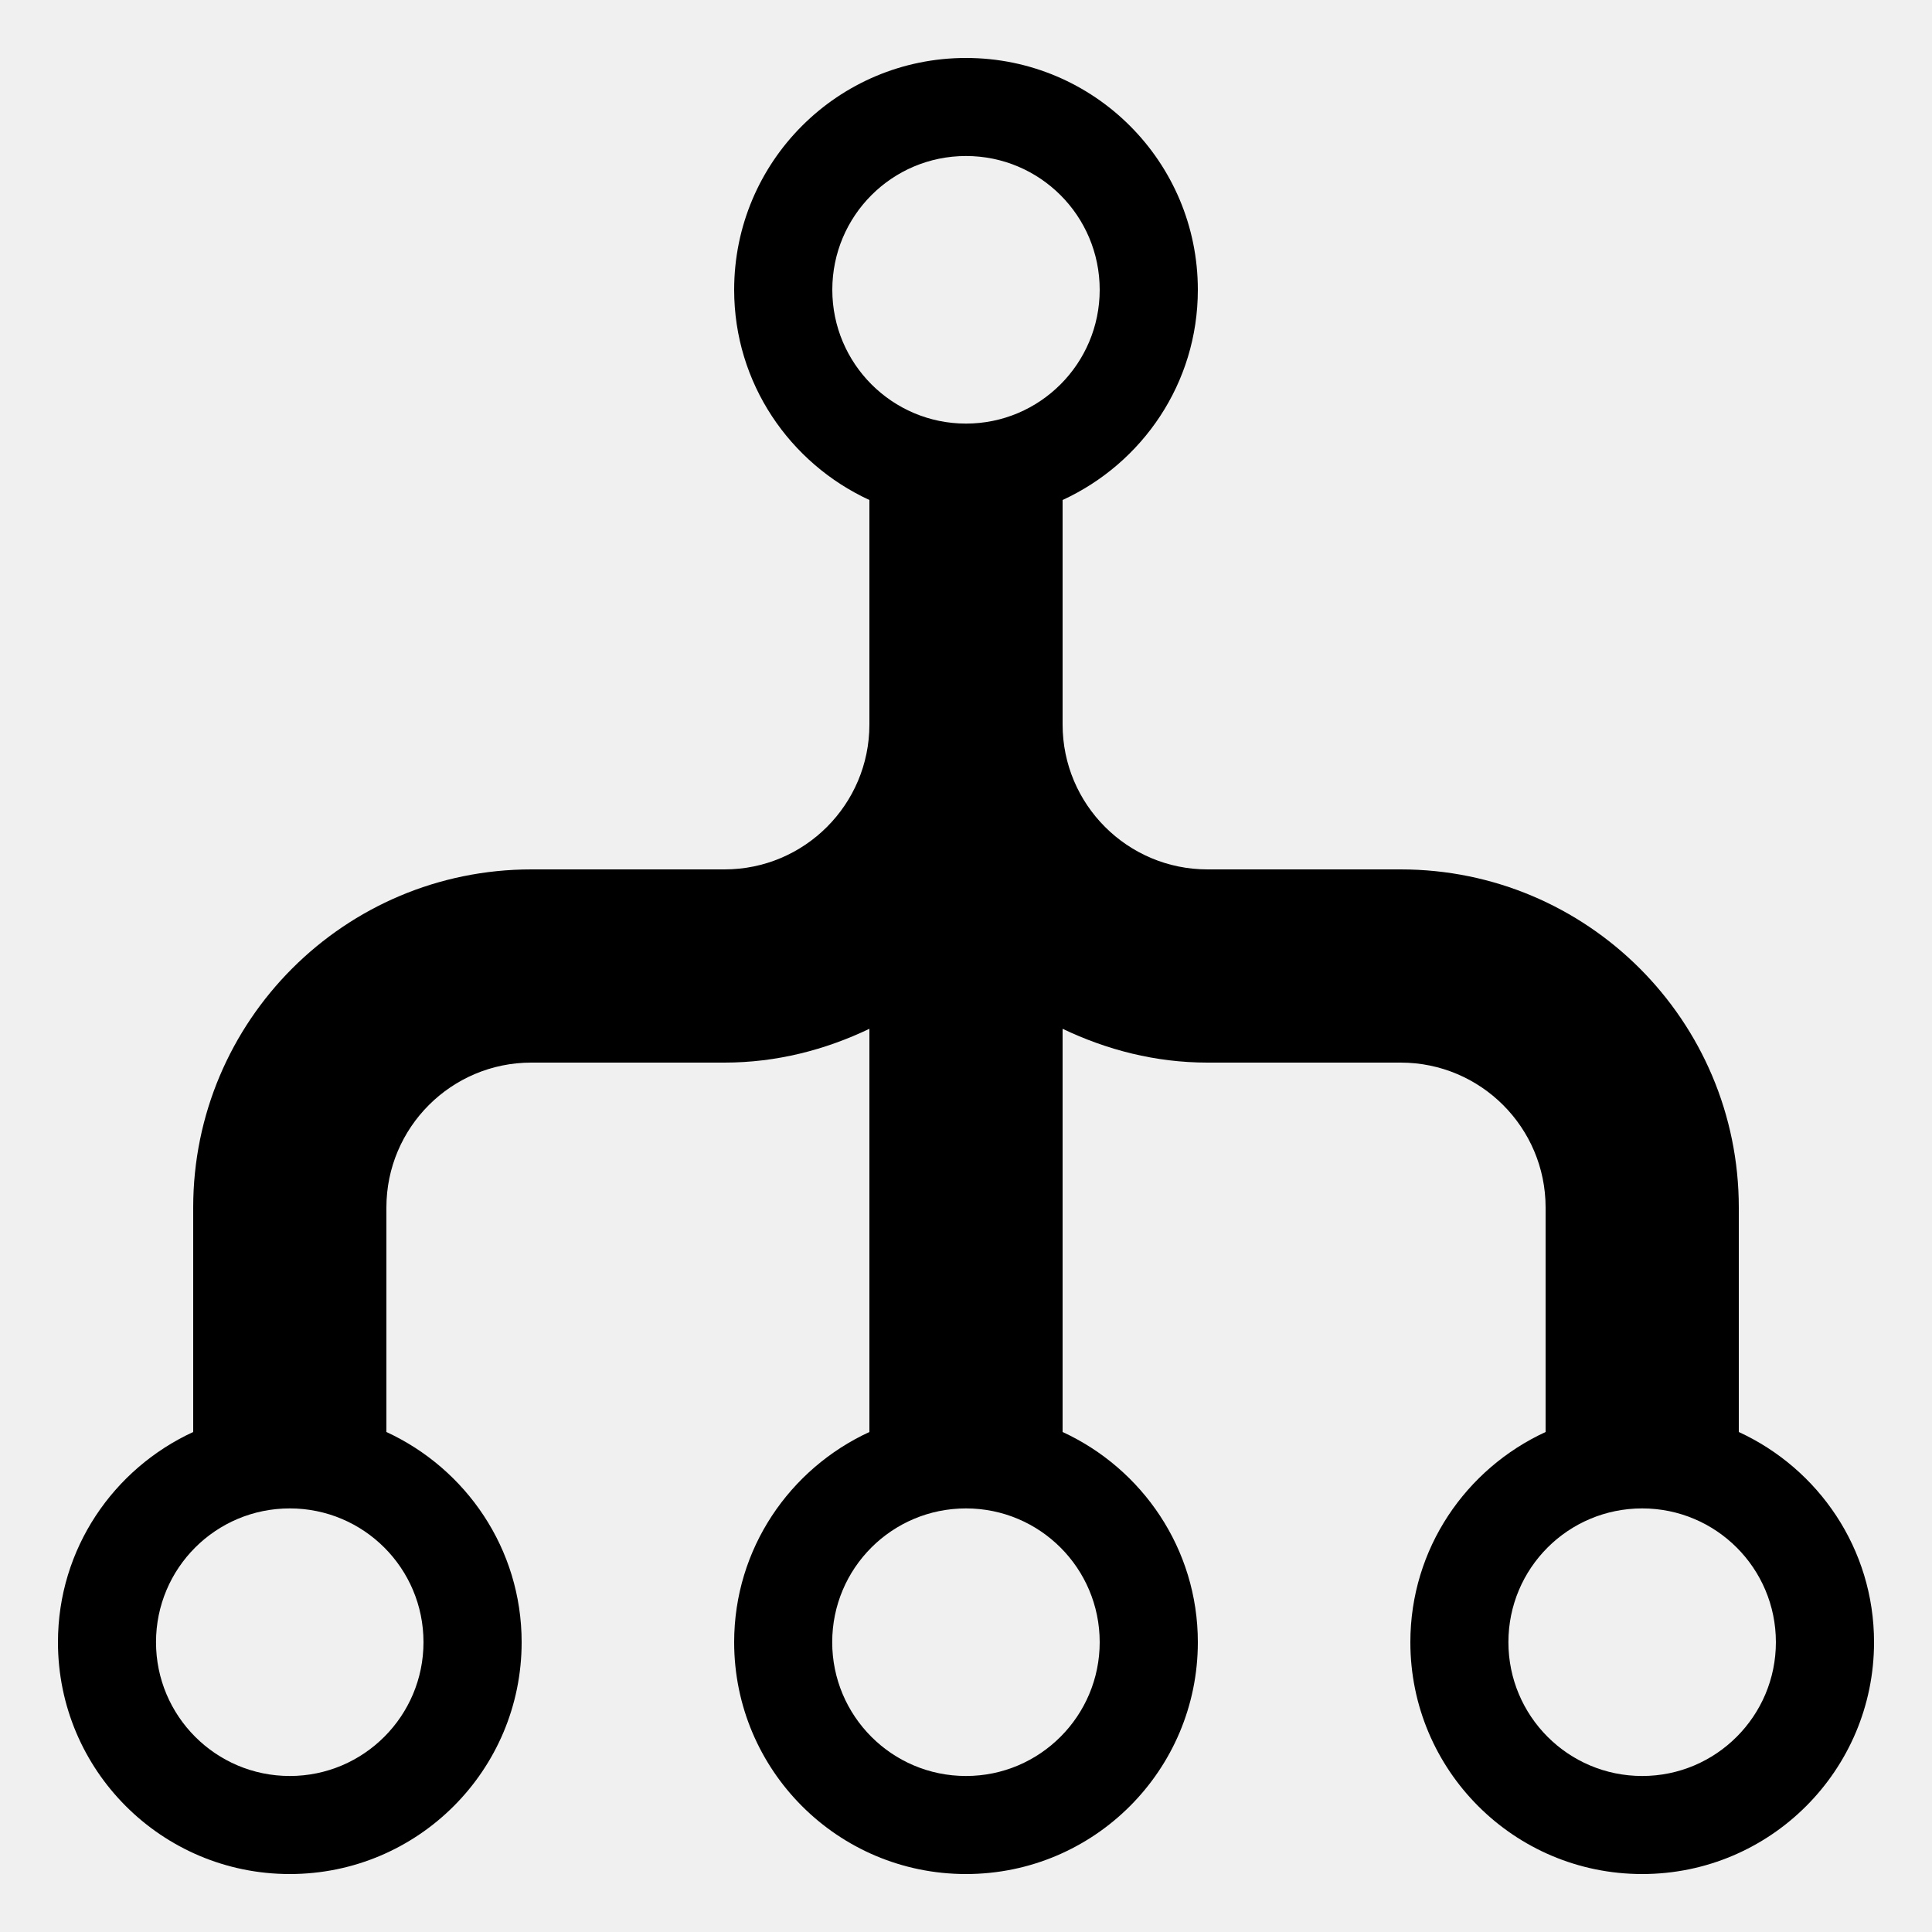
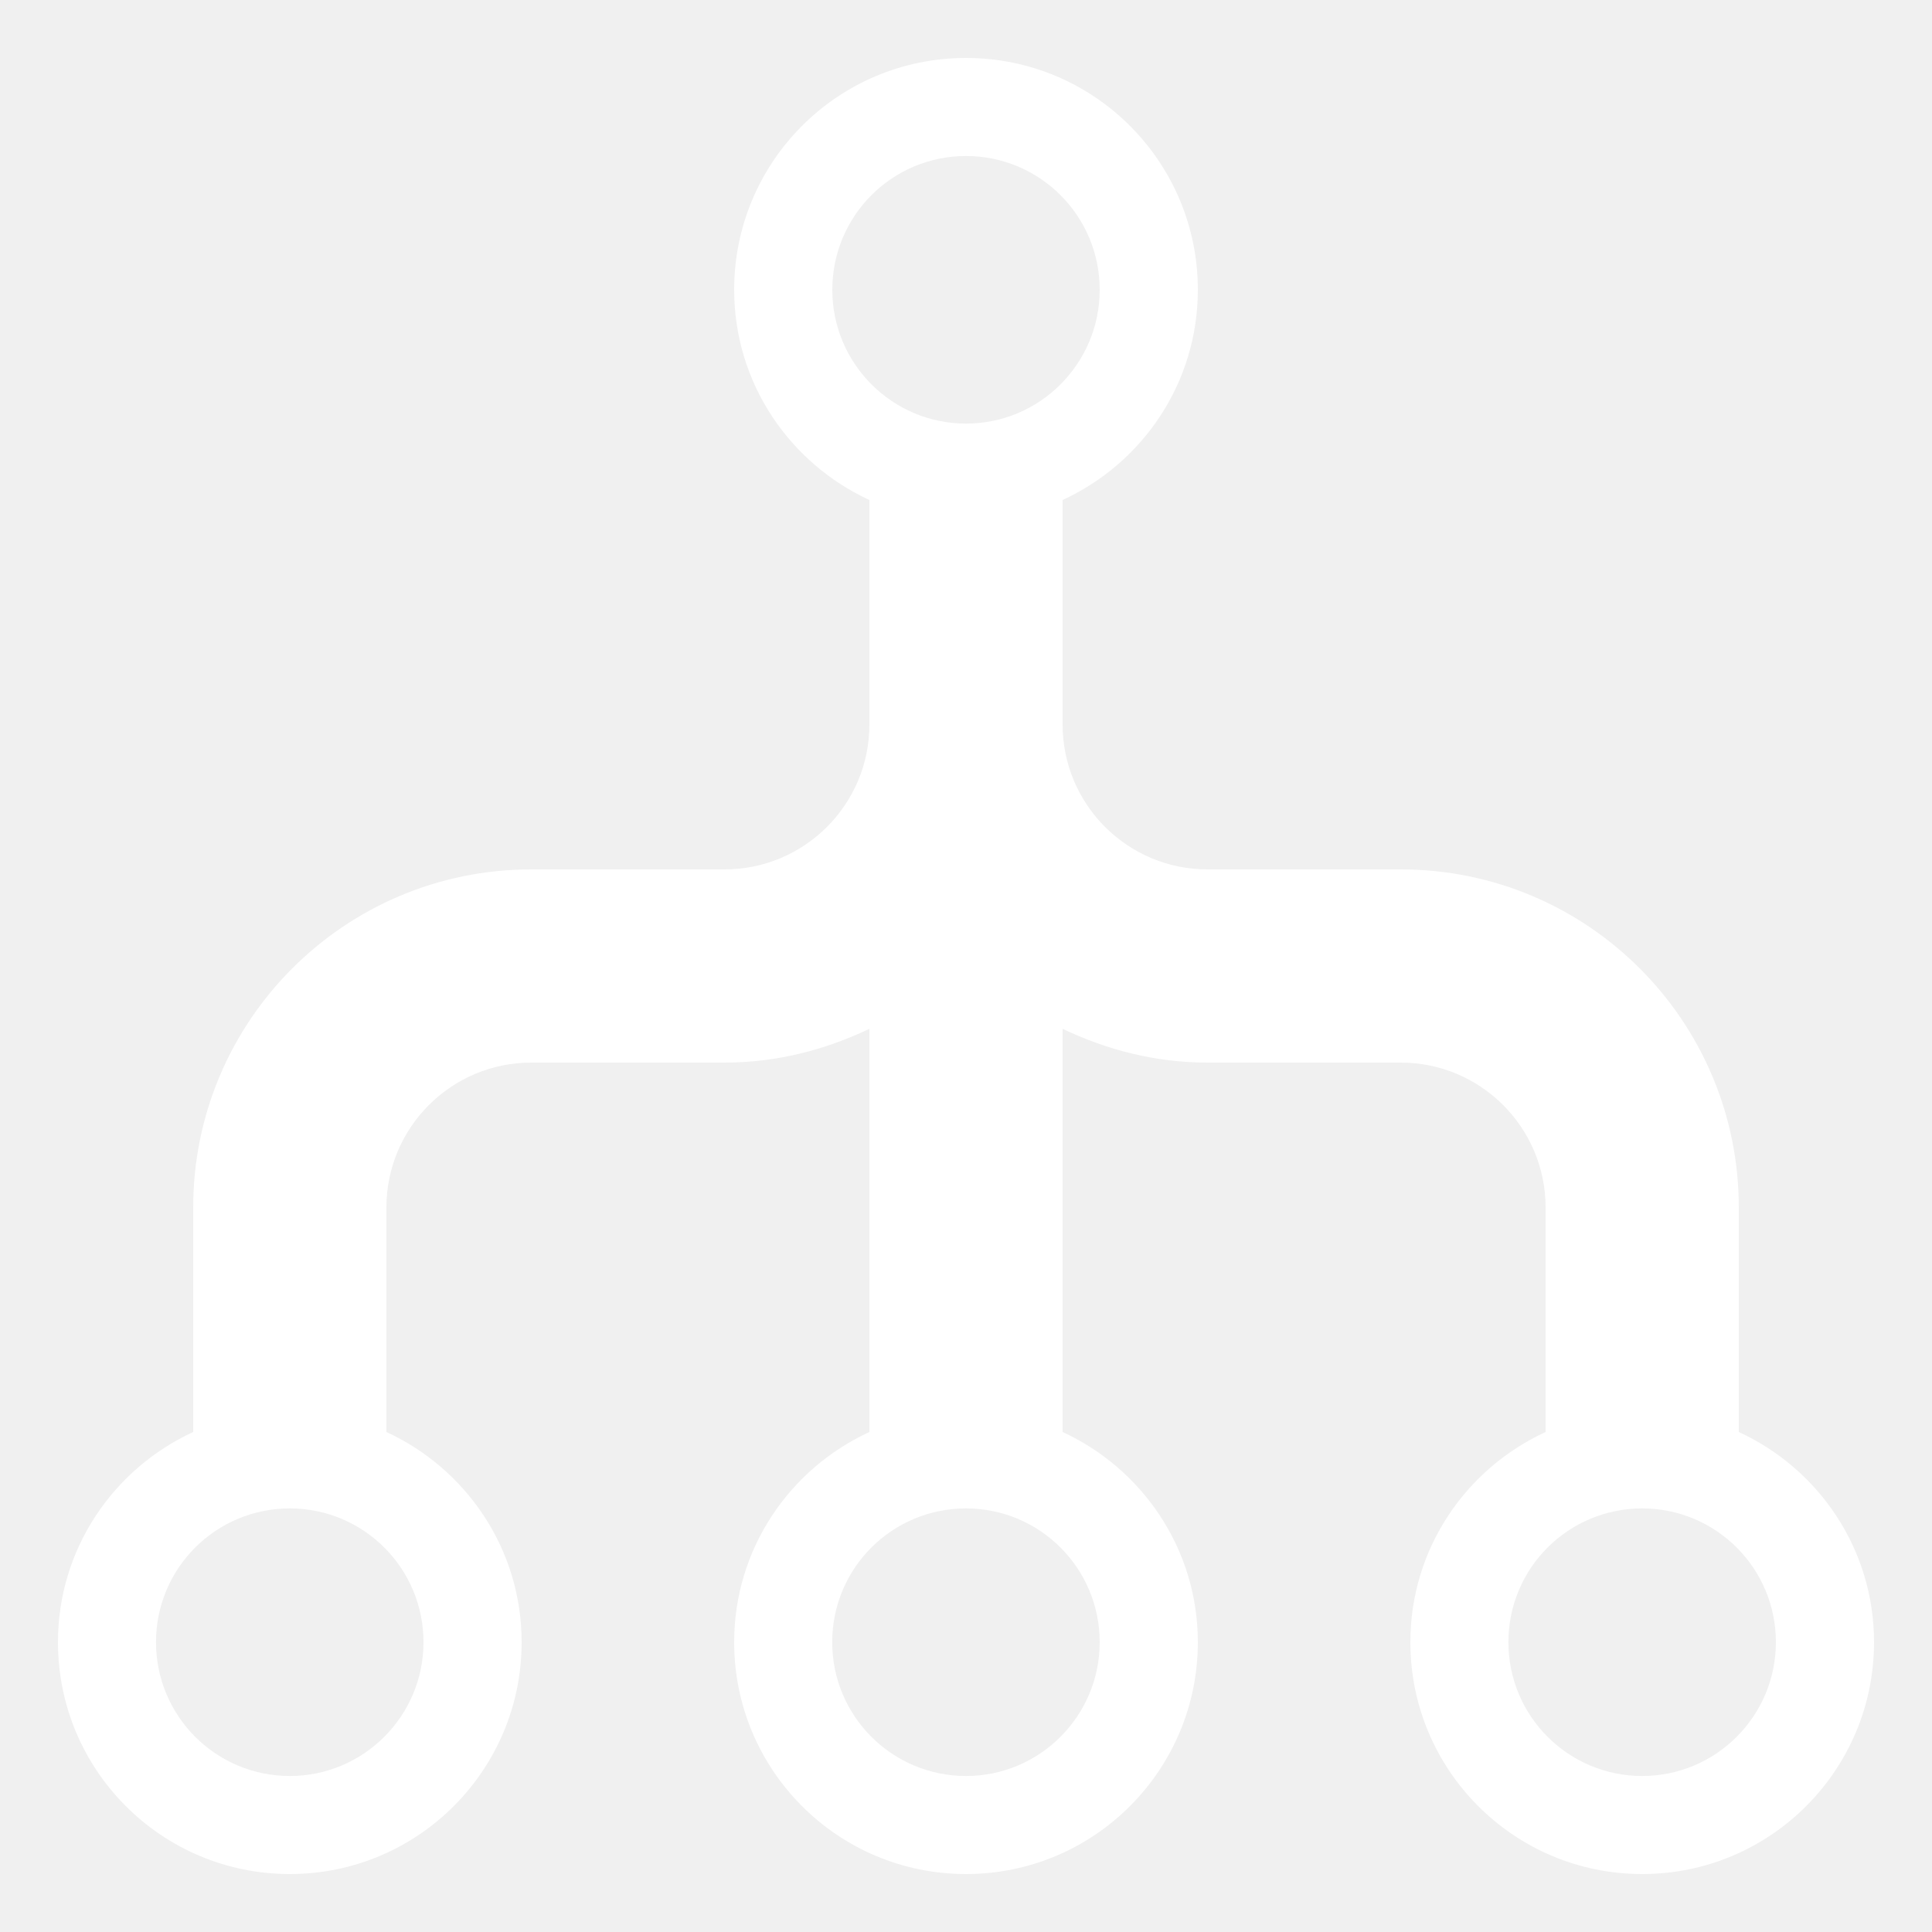
- <svg xmlns="http://www.w3.org/2000/svg" version="1.1" width="20" height="20" viewBox="0 0 20 20">
+ <svg xmlns="http://www.w3.org/2000/svg" version="1.1" width="20" height="20" viewBox="0 0 20 20" style="fill: white;">
  <path d="M18 14.824v-2.324c0-1.933-1.567-3.5-3.5-3.5h-2c-0.828 0-1.5-0.672-1.5-1.5v-2.324c0.825-0.38 1.4-1.208 1.4-2.176 0-1.326-1.074-2.4-2.4-2.4s-2.4 1.074-2.4 2.4c0 0.967 0.576 1.796 1.4 2.176v2.324c0 0.828-0.672 1.5-1.5 1.5h-2c-1.933 0-3.5 1.567-3.5 3.5v2.324c-0.825 0.38-1.4 1.209-1.4 2.176 0 1.326 1.074 2.4 2.4 2.4s2.4-1.075 2.4-2.4c0-0.967-0.576-1.796-1.4-2.176v-2.324c0-0.828 0.672-1.5 1.5-1.5h2c0.539 0 1.044-0.132 1.5-0.35v4.174c-0.825 0.38-1.4 1.209-1.4 2.176 0 1.326 1.074 2.4 2.4 2.4s2.4-1.075 2.4-2.4c0-0.967-0.576-1.796-1.4-2.176v-4.174c0.456 0.218 0.961 0.35 1.5 0.35h2c0.828 0 1.5 0.672 1.5 1.5v2.324c-0.825 0.38-1.4 1.208-1.4 2.176 0 1.326 1.074 2.4 2.4 2.4s2.4-1.075 2.4-2.4c0-0.967-0.575-1.796-1.4-2.176zM10 1.615c0.764 0 1.384 0.619 1.384 1.385 0 0.764-0.62 1.385-1.384 1.385s-1.384-0.621-1.384-1.385c0-0.766 0.619-1.385 1.384-1.385zM3 18.385c-0.766 0-1.385-0.621-1.385-1.385 0-0.766 0.619-1.385 1.385-1.385 0.764 0 1.384 0.619 1.384 1.385 0 0.764-0.62 1.385-1.384 1.385zM10 18.385c-0.766 0-1.385-0.621-1.385-1.385 0-0.766 0.619-1.385 1.385-1.385 0.764 0 1.384 0.619 1.384 1.385 0 0.764-0.62 1.385-1.384 1.385zM17 18.385c-0.766 0-1.385-0.621-1.385-1.385 0-0.766 0.619-1.385 1.385-1.385 0.764 0 1.384 0.619 1.384 1.385 0 0.764-0.62 1.385-1.384 1.385z" />
</svg>
